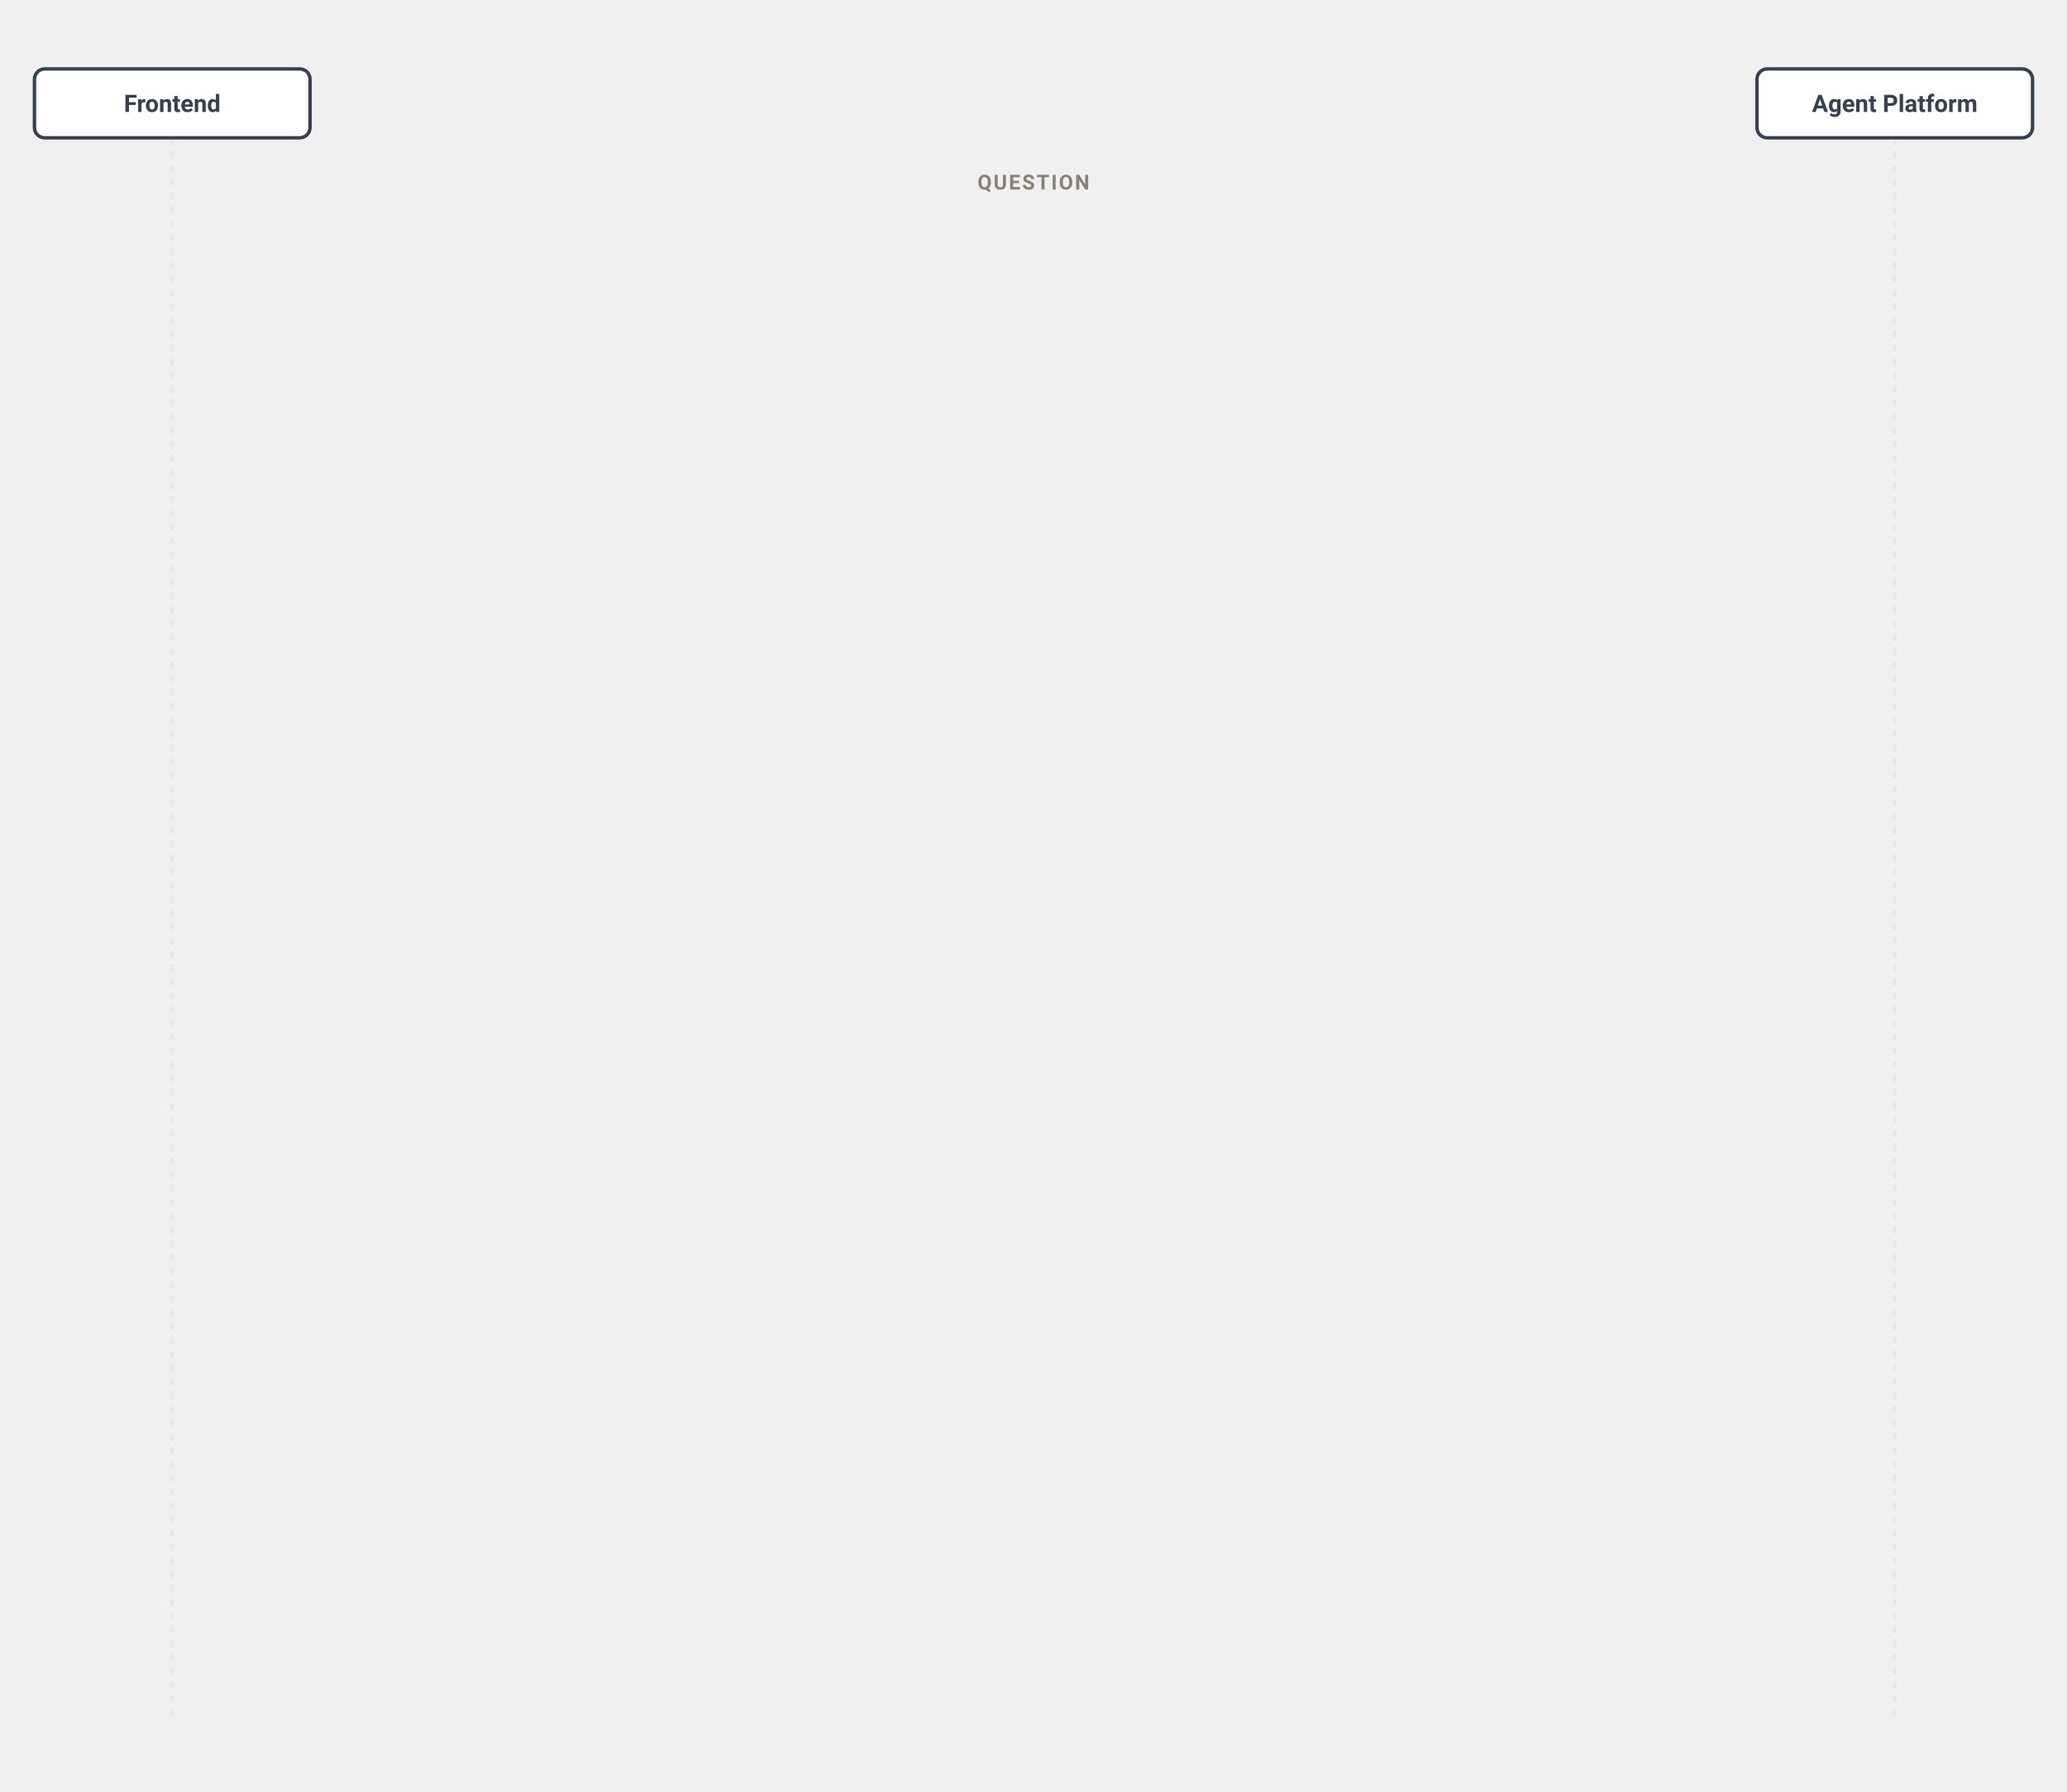
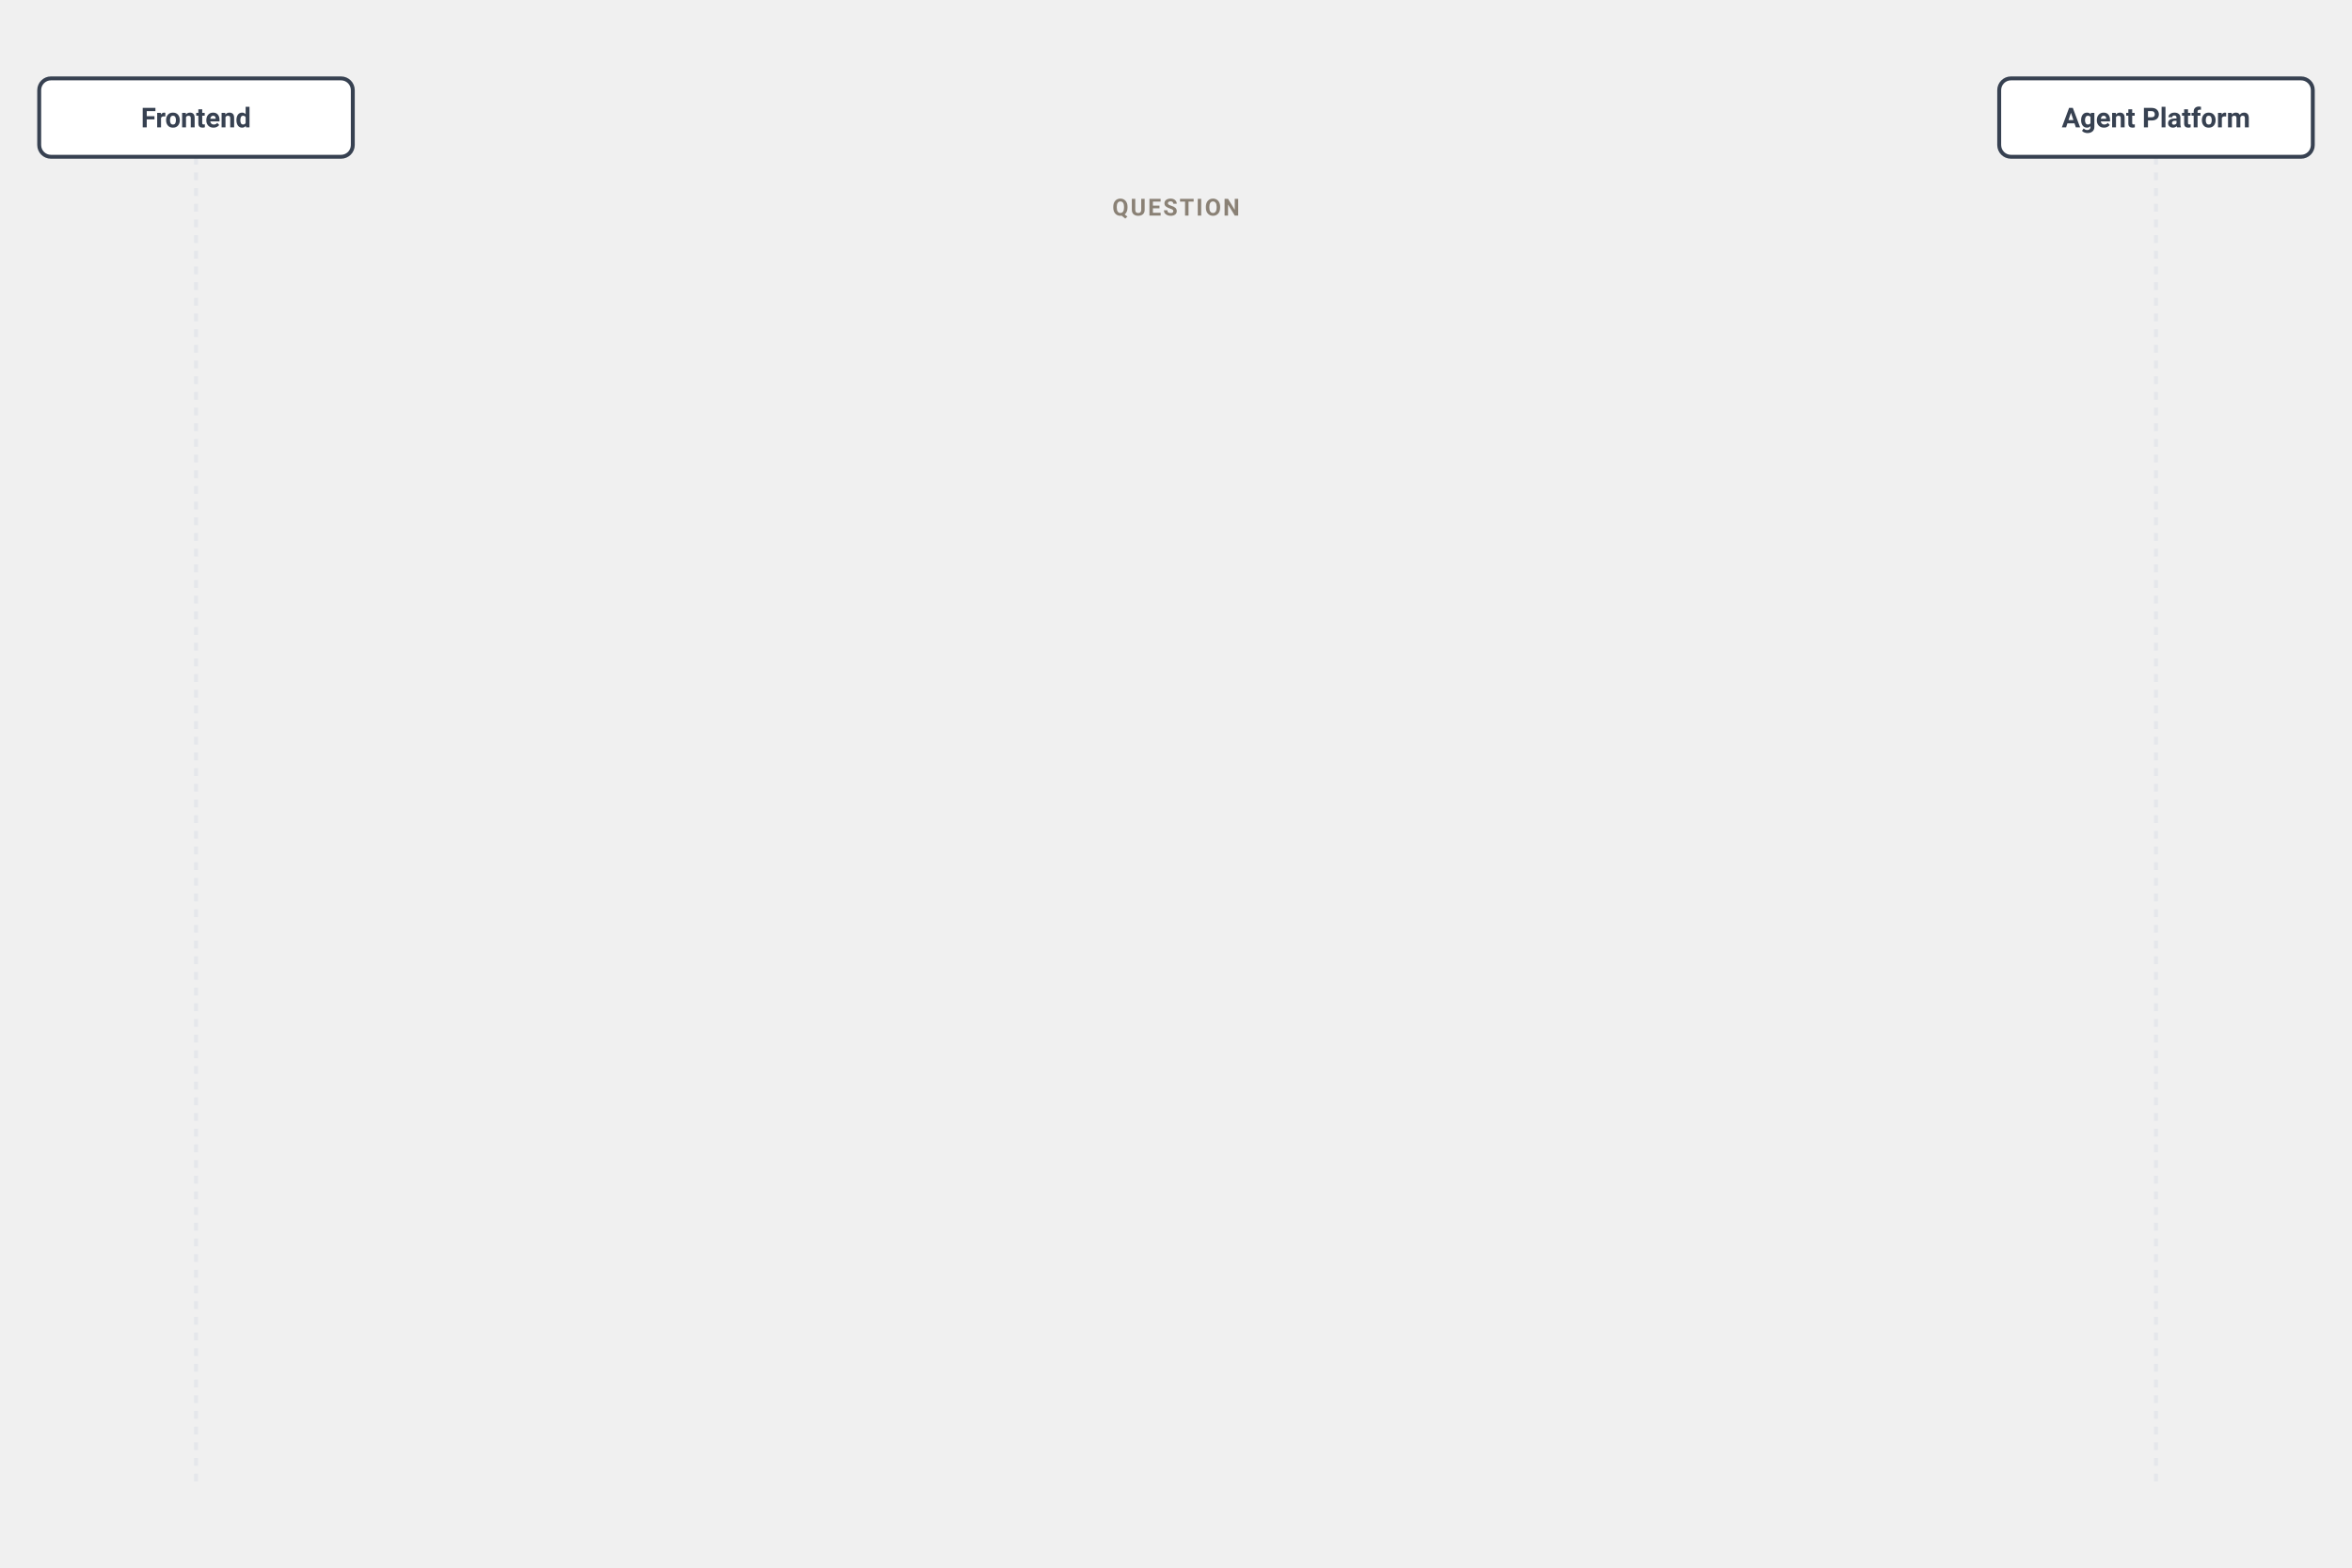
- <svg xmlns="http://www.w3.org/2000/svg" viewBox="0 0 1200 1040" width="100%" height="100%" style="background-color: #FFFFFF; font-family: -apple-system, BlinkMacSystemFont, 'Segoe UI', Roboto, Helvetica, Arial, sans-serif;">
+ <svg xmlns="http://www.w3.org/2000/svg" viewBox="0 0 1200 800" width="100%" height="100%" style="background-color: #FFFFFF; font-family: -apple-system, BlinkMacSystemFont, 'Segoe UI', Roboto, Helvetica, Arial, sans-serif;">
  <defs>
    <marker id="arrow-request" viewBox="0 0 10 10" refX="10" refY="5" markerWidth="6" markerHeight="6" orient="auto">
      <path d="M0 0 L10 5 L0 10 z" fill="#5A86C8" />
    </marker>
    <marker id="arrow-tool" viewBox="0 0 10 10" refX="10" refY="5" markerWidth="6" markerHeight="6" orient="auto">
      <path d="M0 0 L10 5 L0 10 z" fill="#D6A05E" />
    </marker>
    <marker id="arrow-awaiting" viewBox="0 0 10 10" refX="10" refY="5" markerWidth="6" markerHeight="6" orient="auto">
      <path d="M0 0 L10 5 L0 10 z" fill="#BE8E73" />
    </marker>
    <style>
      .lifeline { stroke: #E5E7EB; stroke-width: 2; stroke-dasharray: 4 4; }
      .entity { fill: #FFFFFF; stroke: #374151; stroke-width: 2; rx: 6; }
      .entity-text { fill: #374151; font-size: 14px; font-weight: 700; text-anchor: middle; }
      .stage { fill: #8A8175; font-size: 12px; font-weight: 700; text-anchor: middle; letter-spacing: 1px; }
      .label { font-size: 13px; font-weight: 700; text-anchor: middle; }
      .code { fill: #6B7280; font-size: 12px; font-family: monospace; text-anchor: middle; }
      .request { stroke: #5A86C8; fill: none; stroke-width: 2; }
      .tool { stroke: #D6A05E; fill: none; stroke-width: 2; stroke-dasharray: 6 4; }
      .awaiting { stroke: #BE8E73; fill: none; stroke-width: 2; stroke-dasharray: 6 4; }
      .label-request { fill: #5A86C8; }
      .label-tool { fill: #D6A05E; }
      .label-awaiting { fill: #BE8E73; }
    </style>
  </defs>
-   <line class="lifeline" x1="100" y1="80" x2="100" y2="1000" />
-   <line class="lifeline" x1="1100" y1="80" x2="1100" y2="1000" />
+   <line class="lifeline" x1="100" y1="80" x2="100" y2="760" />
+   <line class="lifeline" x1="1100" y1="80" x2="1100" y2="760" />
  <rect class="entity" x="20" y="40" width="160" height="40" />
  <text class="entity-text" x="100" y="65">Frontend</text>
  <rect class="entity" x="1020" y="40" width="160" height="40" />
  <text class="entity-text" x="1100" y="65">Agent Platform</text>
  <text class="stage" x="600" y="110">QUESTION</text>
  <g opacity="0">
    <animate attributeName="opacity" begin="0s" dur="0.25s" from="0" to="1" fill="freeze" />
    <path class="tool" d="M1100 160 L100 160" marker-end="url(#arrow-tool)" />
    <text class="label label-tool" x="600" y="152">[SSE] tool.start (工具开始，触发 question 流程)</text>
    <text class="code" x="600" y="176">data: {"type":"tool.start","toolId":"tool_q_001","runId":"mnzmv40q","toolName":"collect_missing_info"}</text>
  </g>
  <g opacity="0">
    <animate attributeName="opacity" begin="0.8s" dur="0.25s" from="0" to="1" fill="freeze" />
-     <path class="awaiting" d="M1100 250 L100 250" marker-end="url(#arrow-awaiting)" />
-     <text class="label label-awaiting" x="600" y="242">[SSE] awaiting.ask (进入等待态，还没有 questions payload)</text>
-     <text class="code" x="600" y="266">data: {"type":"awaiting.ask","toolId":"tool_q_001","awaitingId":"await_001","kind":"question","viewportKey":"question_form"}</text>
+     <path class="awaiting" d="M1100 220 L100 220" marker-end="url(#arrow-awaiting)" />
+     <text class="label label-awaiting" x="600" y="212">[SSE] awaiting.ask (进入等待态，还没有 questions payload)</text>
+     <text class="code" x="600" y="236">data: {"type":"awaiting.ask","toolId":"tool_q_001","awaitingId":"await_001","kind":"question","viewportKey":"question_form"}</text>
  </g>
  <g opacity="0">
    <animate attributeName="opacity" begin="1.6s" dur="0.25s" from="0" to="1" fill="freeze" />
-     <path class="tool" d="M1100 340 L100 340" marker-end="url(#arrow-tool)" />
-     <text class="label label-tool" x="600" y="332">[SSE] tool.args (工具参数继续流出)</text>
-     <text class="code" x="600" y="356">data: {"type":"tool.args","toolId":"tool_q_001","delta":"{\"topic\":\"AGW protocol\"}"}</text>
+     <path class="tool" d="M1100 280 L100 280" marker-end="url(#arrow-tool)" />
+     <text class="label label-tool" x="600" y="272">[SSE] tool.args (工具参数继续流出)</text>
+     <text class="code" x="600" y="296">data: {"type":"tool.args","toolId":"tool_q_001","delta":"{\"topic\":\"AGW protocol\"}"}</text>
  </g>
  <g opacity="0">
    <animate attributeName="opacity" begin="2.4s" dur="0.25s" from="0" to="1" fill="freeze" />
-     <path class="tool" d="M1100 430 L100 430" marker-end="url(#arrow-tool)" />
-     <text class="label label-tool" x="600" y="422">[SSE] tool.end (工具参数结束)</text>
-     <text class="code" x="600" y="446">data: {"type":"tool.end","toolId":"tool_q_001"}</text>
+     <path class="tool" d="M1100 340 L100 340" marker-end="url(#arrow-tool)" />
+     <text class="label label-tool" x="600" y="332">[SSE] tool.end (工具参数结束)</text>
+     <text class="code" x="600" y="356">data: {"type":"tool.end","toolId":"tool_q_001"}</text>
  </g>
  <g opacity="0">
    <animate attributeName="opacity" begin="3.2s" dur="0.25s" from="0" to="1" fill="freeze" />
-     <path class="awaiting" d="M1100 520 L100 520" marker-end="url(#arrow-awaiting)" />
-     <text class="label label-awaiting" x="600" y="512">[SSE] awaiting.payload (问题列表在这里下发)</text>
-     <text class="code" x="600" y="536">data: {"type":"awaiting.payload","toolId":"tool_q_001","questions":[{"id":"q1","label":"目标读者是谁？"},{"id":"q2","label":"更偏实现还是更偏架构？"}]}</text>
+     <path class="awaiting" d="M1100 400 L100 400" marker-end="url(#arrow-awaiting)" />
+     <text class="label label-awaiting" x="600" y="392">[SSE] awaiting.payload (问题列表在这里下发)</text>
+     <text class="code" x="600" y="416">data: {"type":"awaiting.payload","toolId":"tool_q_001","questions":[{"id":"q1","label":"目标读者是谁？"},{"id":"q2","label":"更偏实现还是更偏架构？"}]}</text>
  </g>
  <g opacity="0">
    <animate attributeName="opacity" begin="4.0s" dur="0.25s" from="0" to="1" fill="freeze" />
-     <path class="request" d="M100 610 L1100 610" marker-end="url(#arrow-request)" />
-     <text class="label label-request" x="600" y="602">POST /api/submit (提交交互结果)</text>
-     <text class="code" x="600" y="626">{"awaitingId":"await_001","answers":{"q1":"前端工程师","q2":"偏实现"}}</text>
+     <path class="request" d="M100 460 L1100 460" marker-end="url(#arrow-request)" />
+     <text class="label label-request" x="600" y="452">POST /api/submit (提交交互结果)</text>
+     <text class="code" x="600" y="476">{"awaitingId":"await_001","answers":{"q1":"前端工程师","q2":"偏实现"}}</text>
  </g>
  <g opacity="0">
    <animate attributeName="opacity" begin="4.8s" dur="0.25s" from="0" to="1" fill="freeze" />
-     <path class="request" d="M1100 700 L100 700" marker-end="url(#arrow-request)" />
-     <text class="label label-request" x="600" y="692">HTTP ack (提交成功接收)</text>
-     <text class="code" x="600" y="716">{"accepted":true,"status":"accepted","awaitingId":"await_001"}</text>
+     <path class="request" d="M1100 520 L100 520" marker-end="url(#arrow-request)" />
+     <text class="label label-request" x="600" y="512">HTTP ack (提交成功接收)</text>
+     <text class="code" x="600" y="536">{"accepted":true,"status":"accepted","awaitingId":"await_001"}</text>
  </g>
  <g opacity="0">
    <animate attributeName="opacity" begin="5.6s" dur="0.25s" from="0" to="1" fill="freeze" />
-     <path class="request" d="M1100 790 L100 790" marker-end="url(#arrow-request)" stroke-dasharray="6 4" />
-     <text class="label label-request" x="600" y="782">[SSE] request.submit (提交结果回到同一条 SSE 流)</text>
-     <text class="code" x="600" y="806">data: {"type":"request.submit","toolId":"tool_q_001","answers":{"q1":"前端工程师","q2":"偏实现"}}</text>
+     <path class="request" d="M1100 580 L100 580" marker-end="url(#arrow-request)" stroke-dasharray="6 4" />
+     <text class="label label-request" x="600" y="572">[SSE] request.submit (提交结果回到同一条 SSE 流)</text>
+     <text class="code" x="600" y="596">data: {"type":"request.submit","toolId":"tool_q_001","answers":{"q1":"前端工程师","q2":"偏实现"}}</text>
  </g>
  <g opacity="0">
    <animate attributeName="opacity" begin="6.4s" dur="0.25s" from="0" to="1" fill="freeze" />
-     <path class="tool" d="M1100 880 L100 880" marker-end="url(#arrow-tool)" />
-     <text class="label label-tool" x="600" y="872">[SSE] tool.result (question 分支继续在同一条 SSE 流中体现)</text>
-     <text class="code" x="600" y="896">data: {"type":"tool.result","toolId":"tool_q_001","result":"{\"ok\":true,\"status\":\"answered\"}"}</text>
+     <path class="tool" d="M1100 640 L100 640" marker-end="url(#arrow-tool)" />
+     <text class="label label-tool" x="600" y="632">[SSE] tool.result (question 分支继续在同一条 SSE 流中体现)</text>
+     <text class="code" x="600" y="656">data: {"type":"tool.result","toolId":"tool_q_001","result":"{\"ok\":true,\"status\":\"answered\"}"}</text>
  </g>
</svg>
